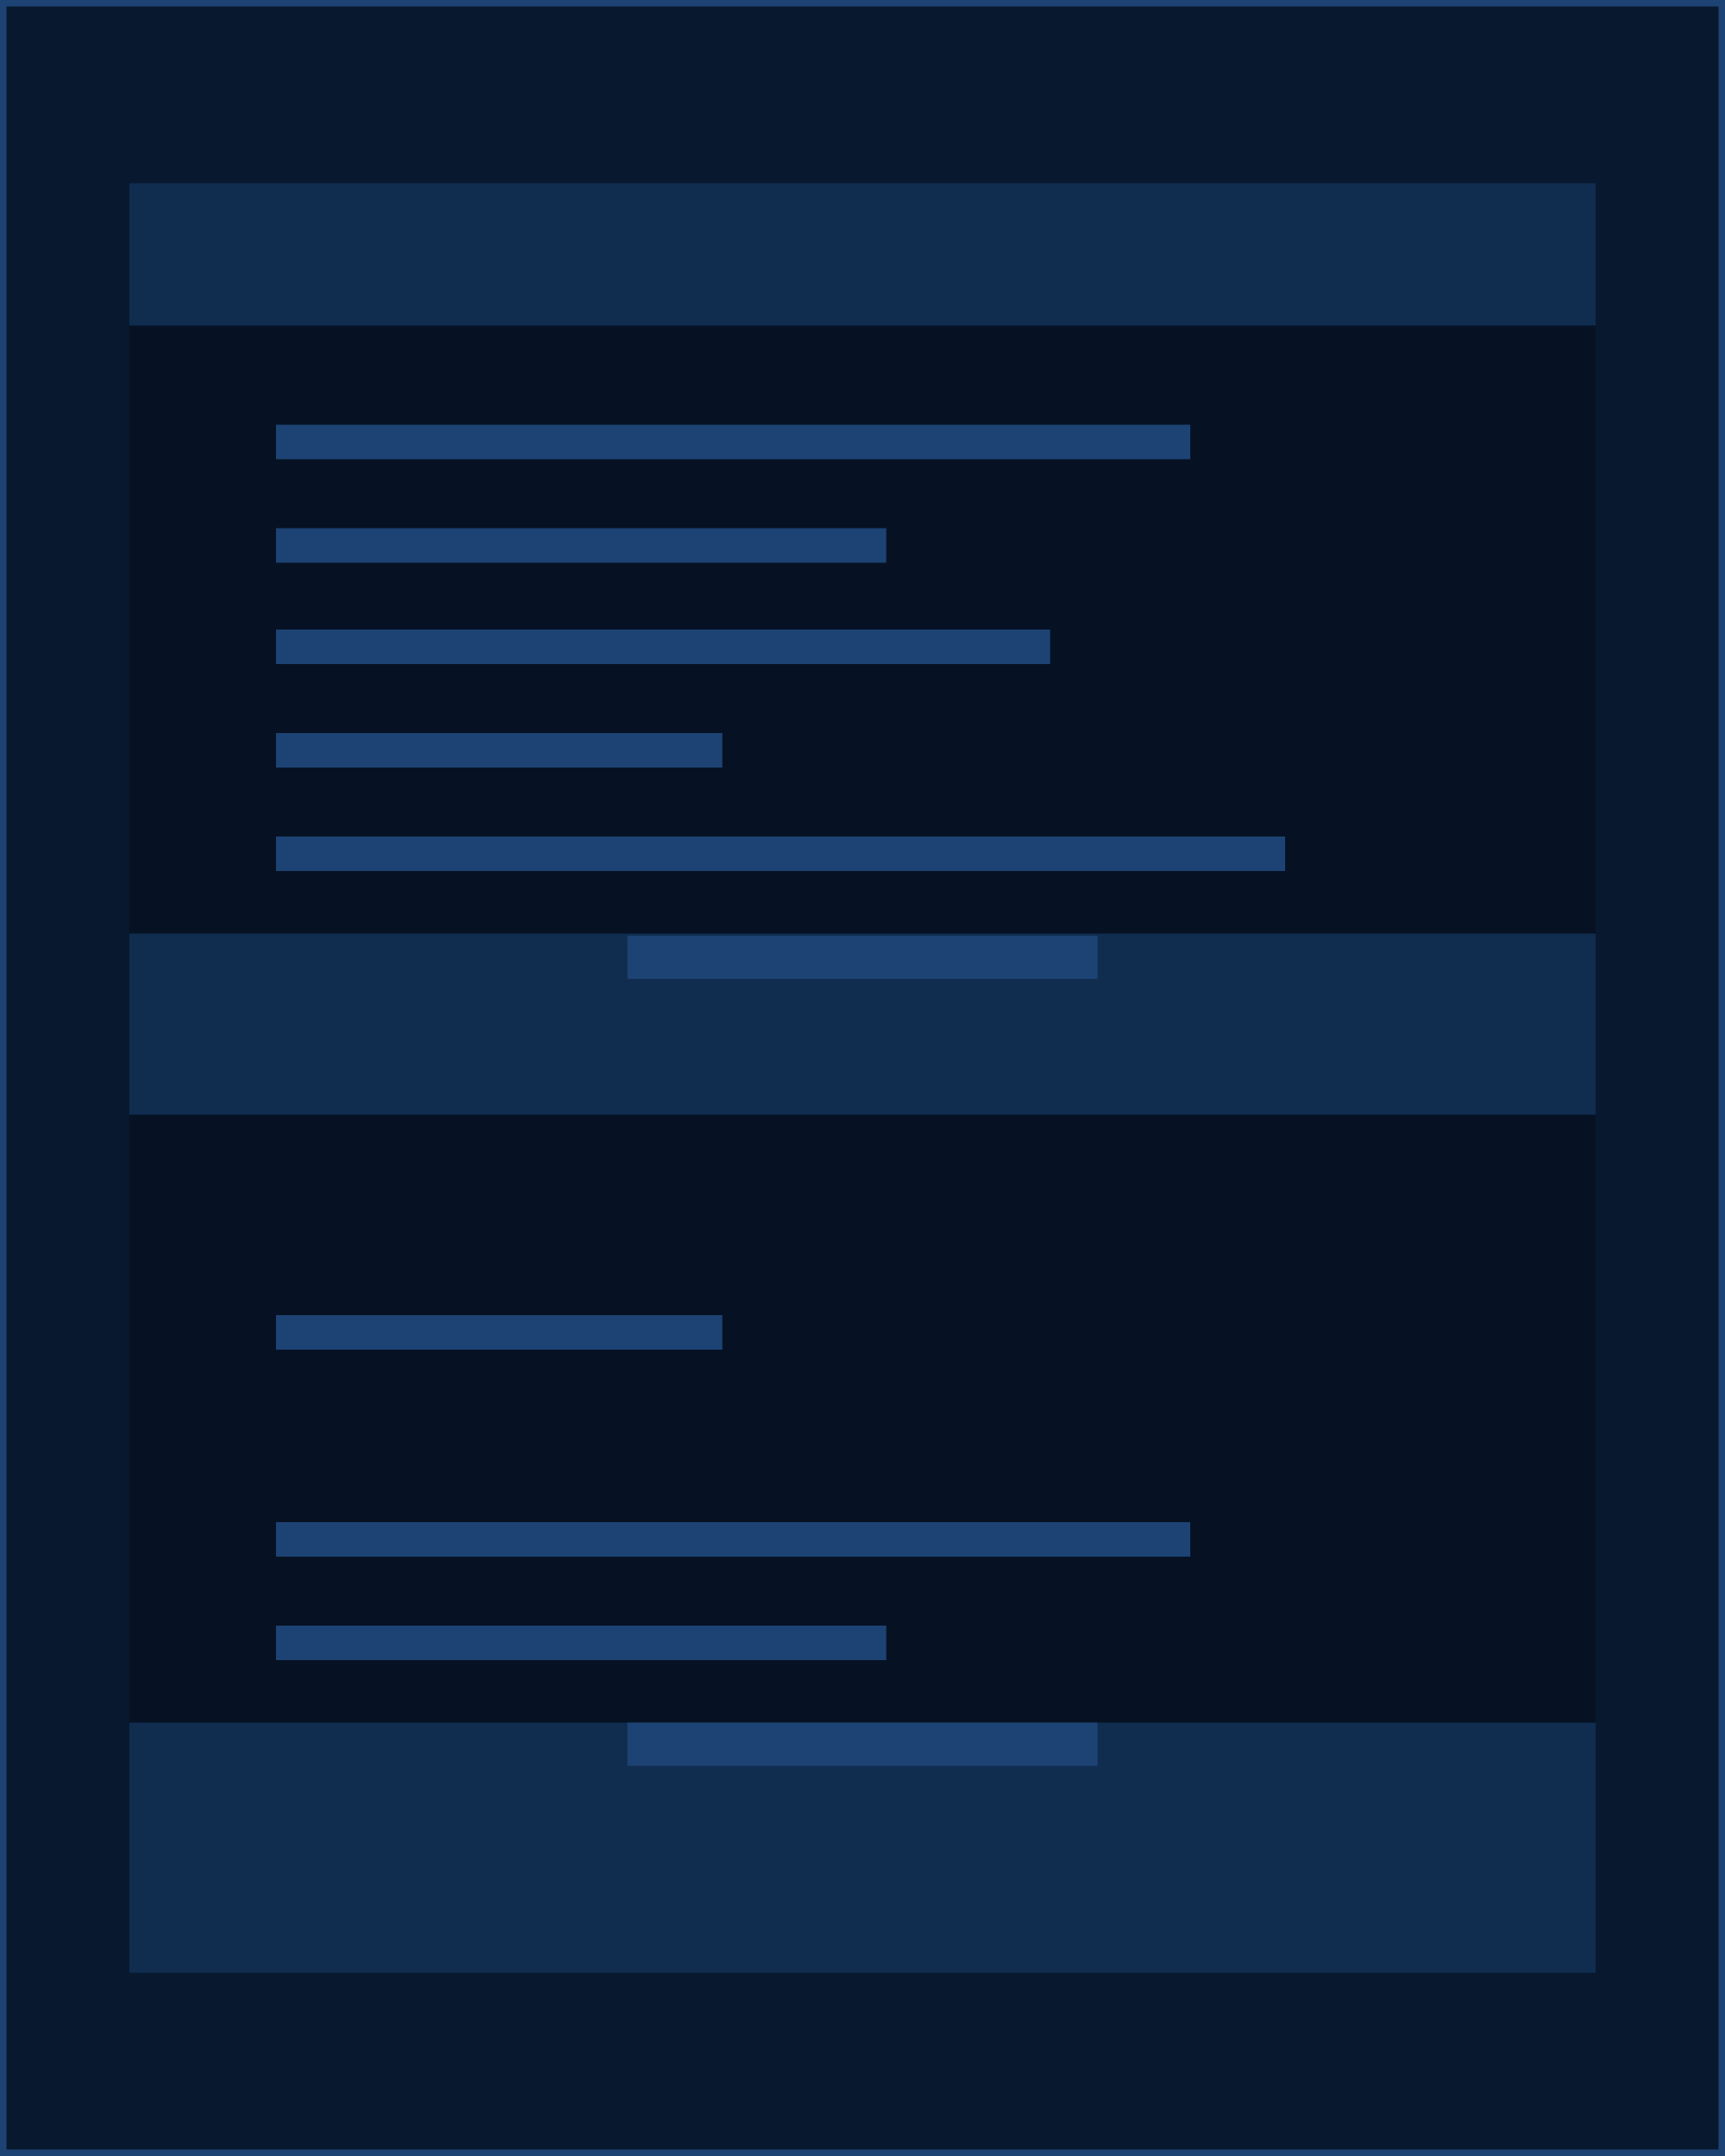
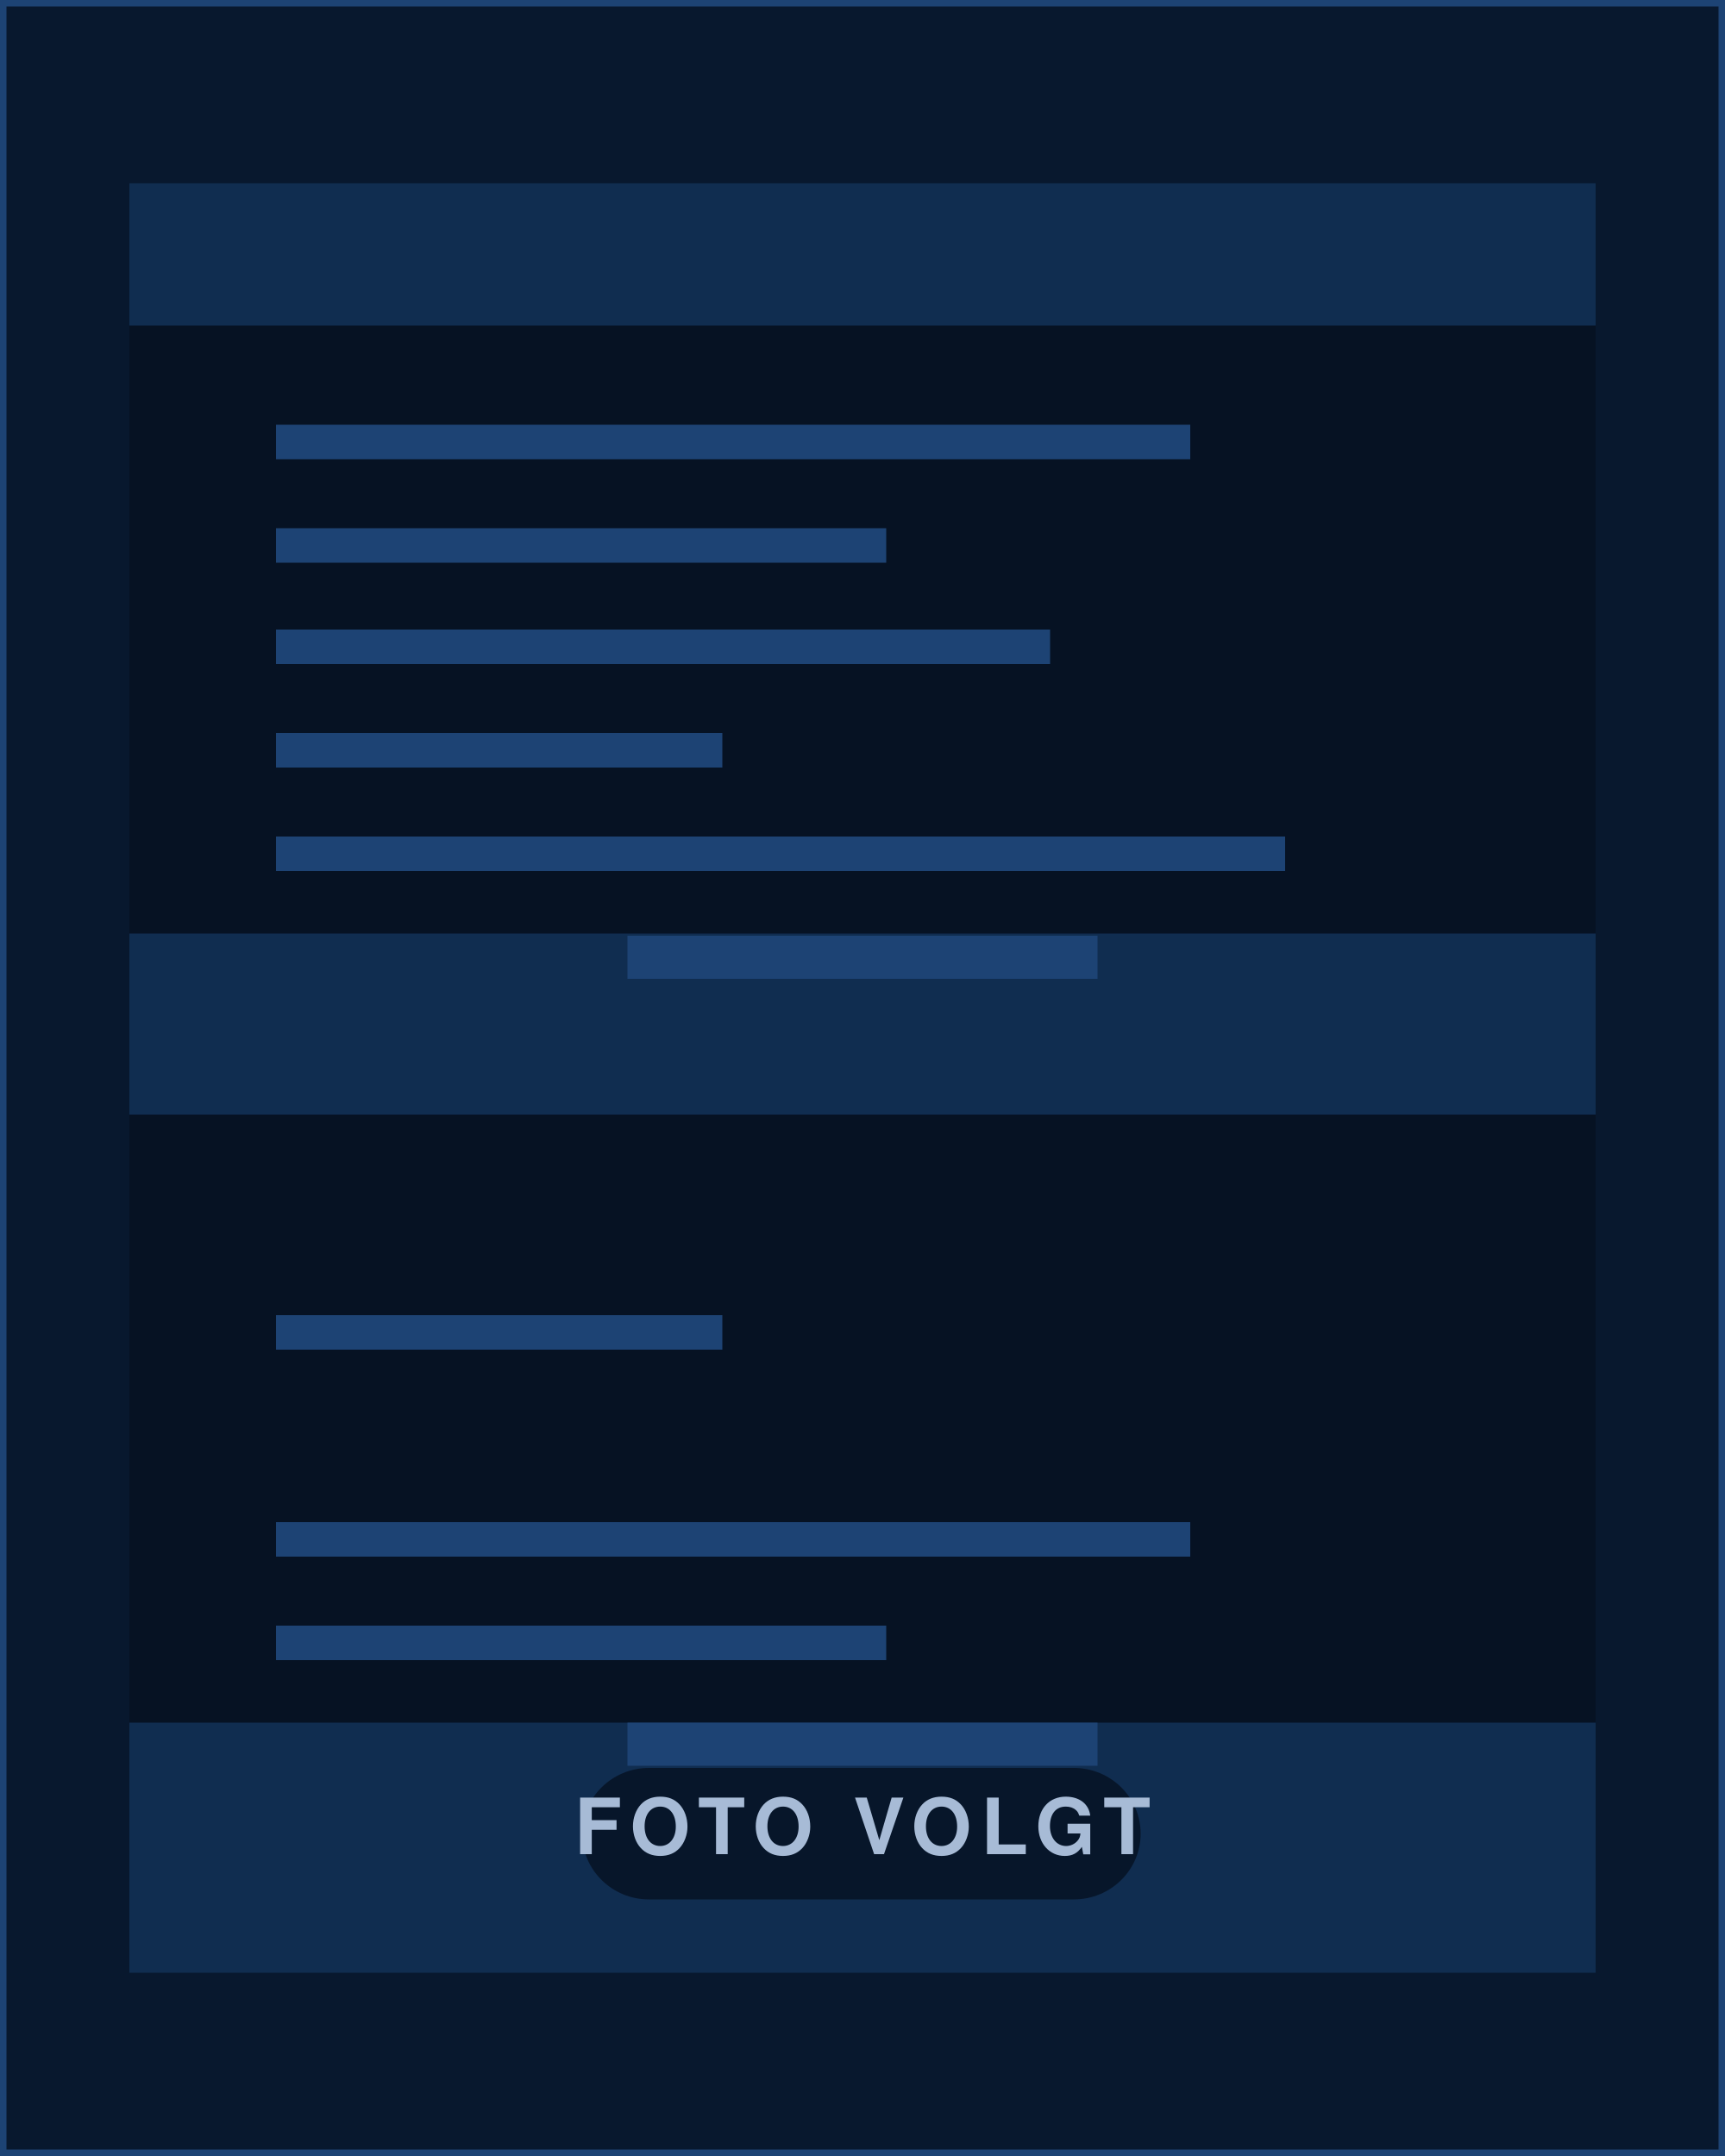
<svg xmlns="http://www.w3.org/2000/svg" viewBox="0 0 800 1000" preserveAspectRatio="xMidYMid slice">
  <rect width="800" height="1000" fill="#08182E" />
  <rect x="60" y="85" width="680" height="830" fill="#102D50" />
  <rect x="60" y="151" width="680" height="282" fill="#061223" />
  <rect x="128" y="197" width="424" height="16" fill="#1D4374" />
  <rect x="128" y="245" width="283" height="16" fill="#1D4374" />
  <rect x="128" y="292" width="359" height="16" fill="#1D4374" />
  <rect x="128" y="340" width="207" height="16" fill="#1D4374" />
  <rect x="128" y="388" width="468" height="16" fill="#1D4374" />
  <rect x="291" y="434" width="218" height="20" fill="#1D4374" />
  <rect x="60" y="517" width="680" height="282" fill="#061223" />
  <rect x="128" y="610" width="207" height="16" fill="#1D4374" />
  <rect x="128" y="706" width="424" height="16" fill="#1D4374" />
  <rect x="128" y="754" width="283" height="16" fill="#1D4374" />
  <rect x="291" y="799" width="218" height="20" fill="#1D4374" />
  <rect x="1.5" y="1.5" width="797" height="997" fill="none" stroke="#1D4374" stroke-width="3" />
+   <rect x="270" y="820" width="259" height="61" rx="31" fill="#061223" opacity=".85" />
+   <text x="400" y="860" text-anchor="middle" font-family="Helvetica,Arial,sans-serif" font-size="36" font-weight="600" letter-spacing="4.3" fill="#A7BBD6">FOTO VOLGT</text>
</svg>
